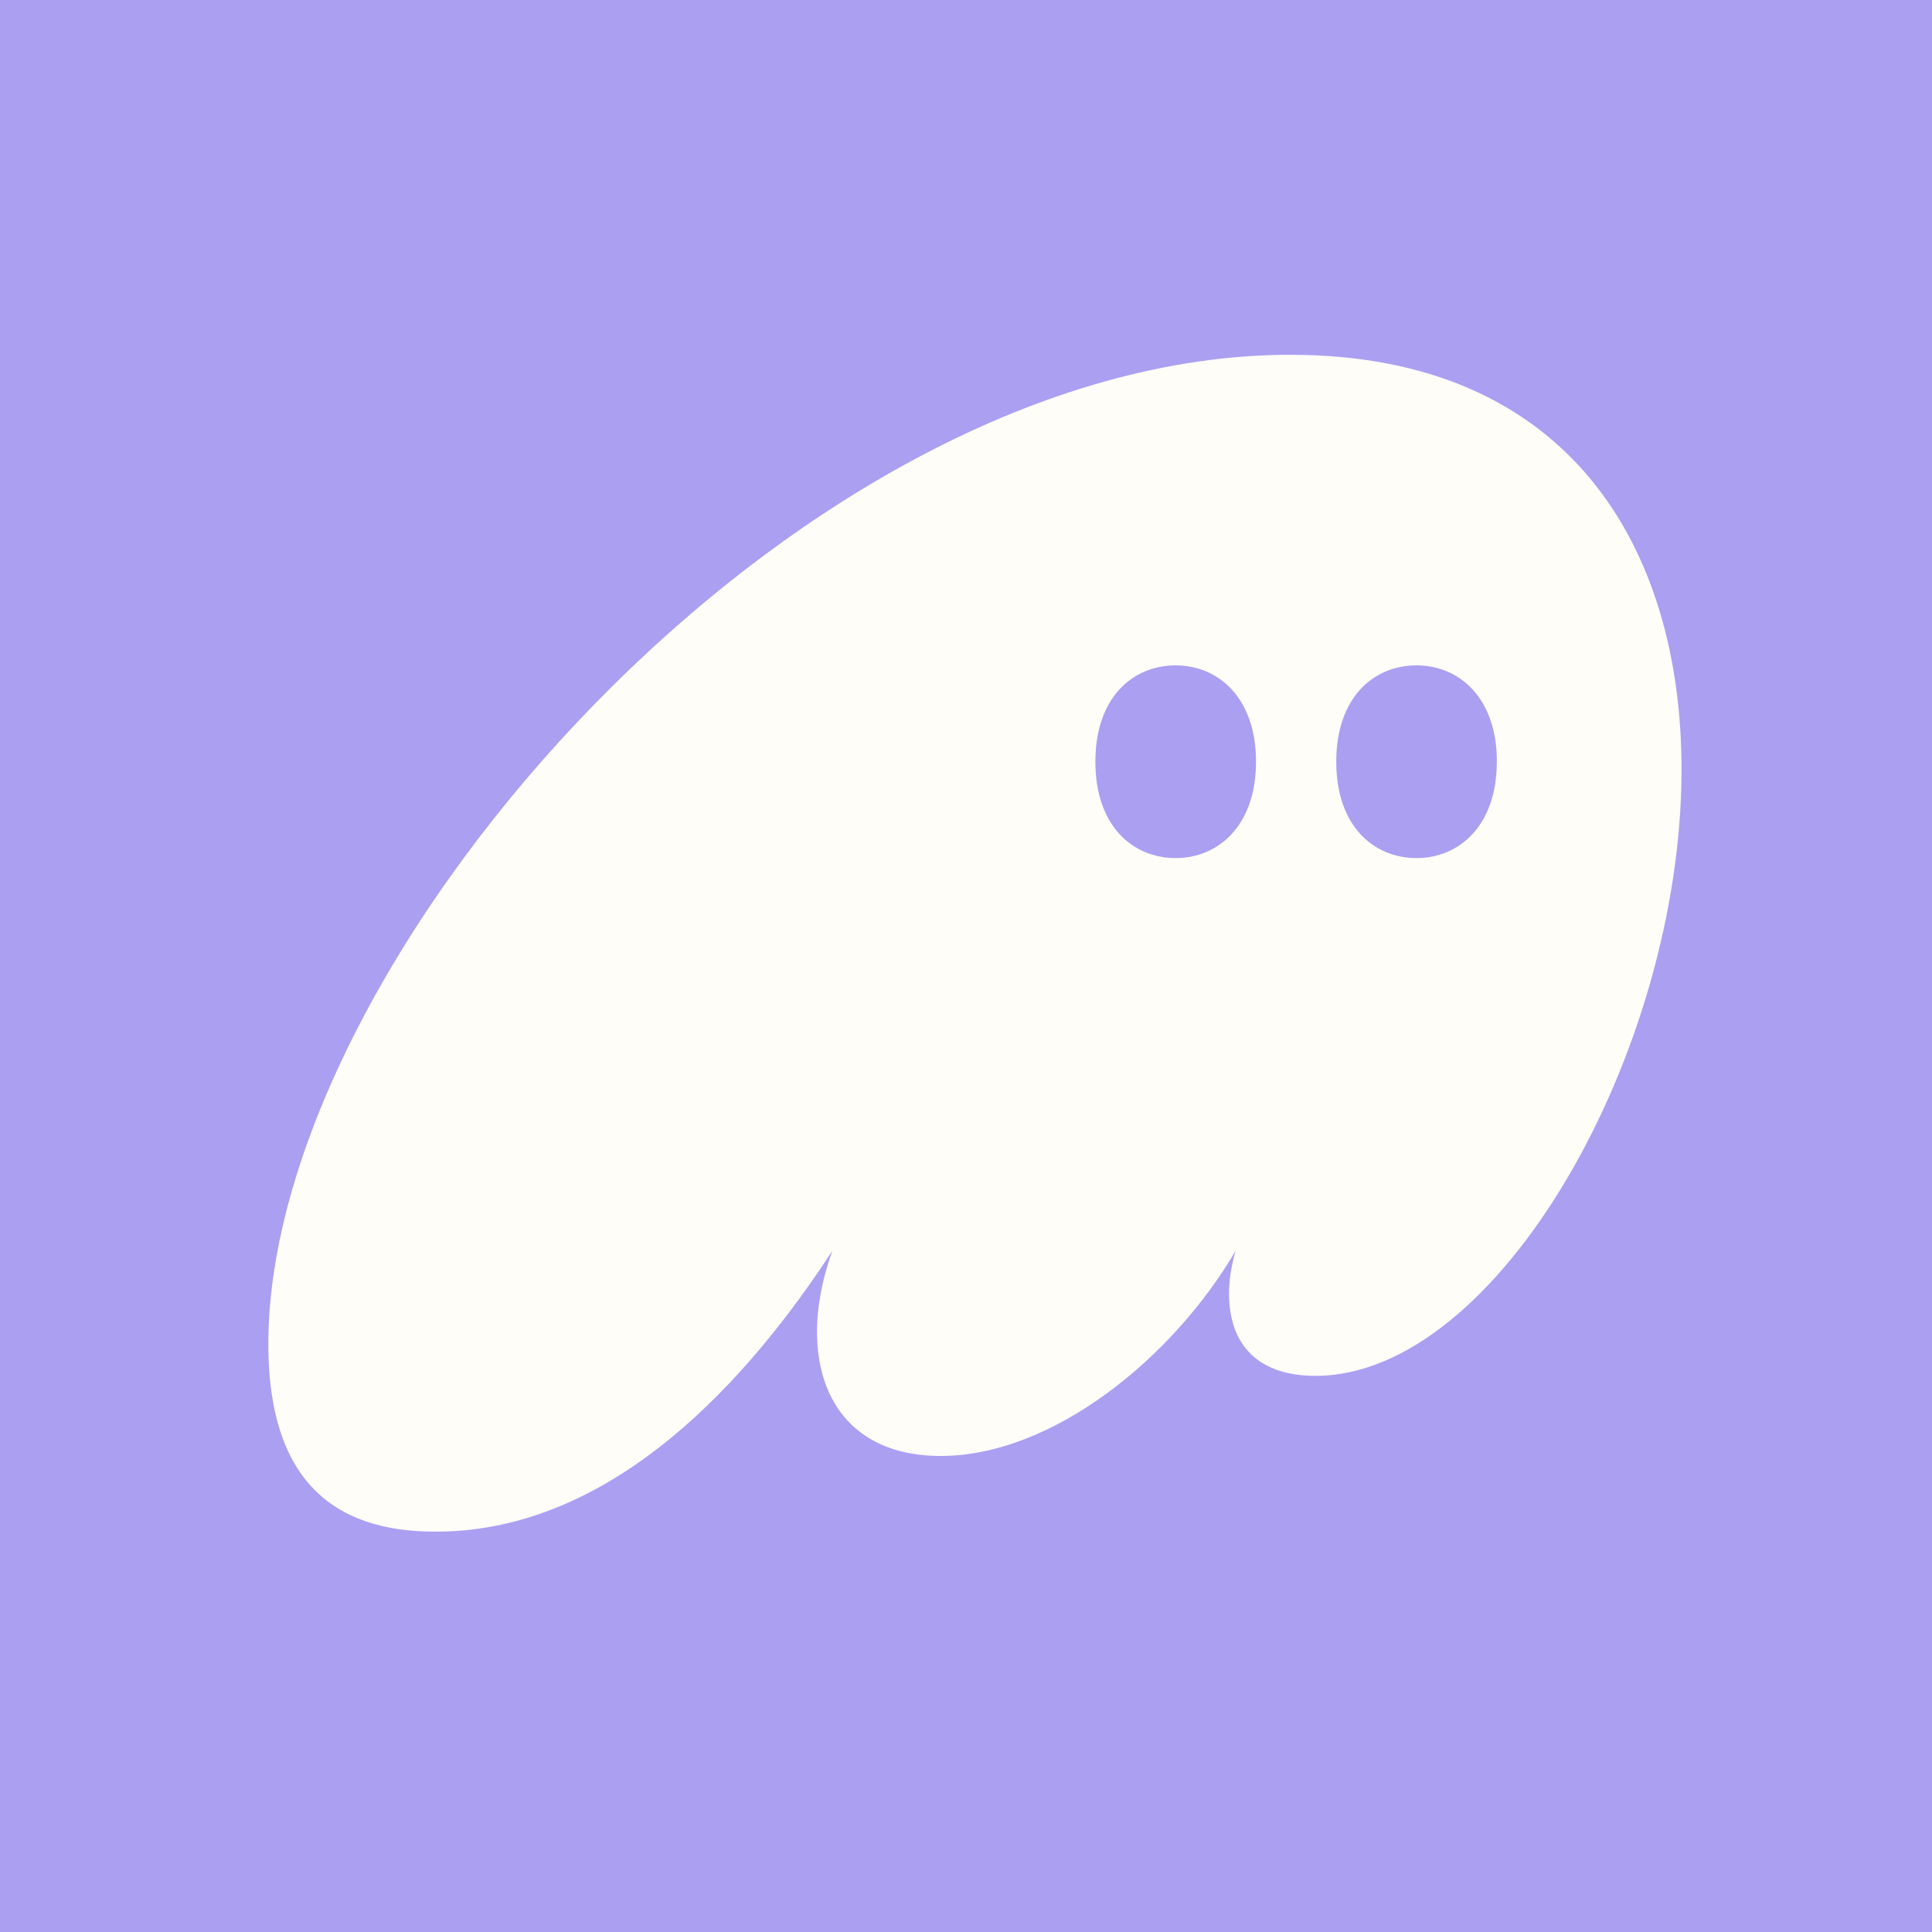
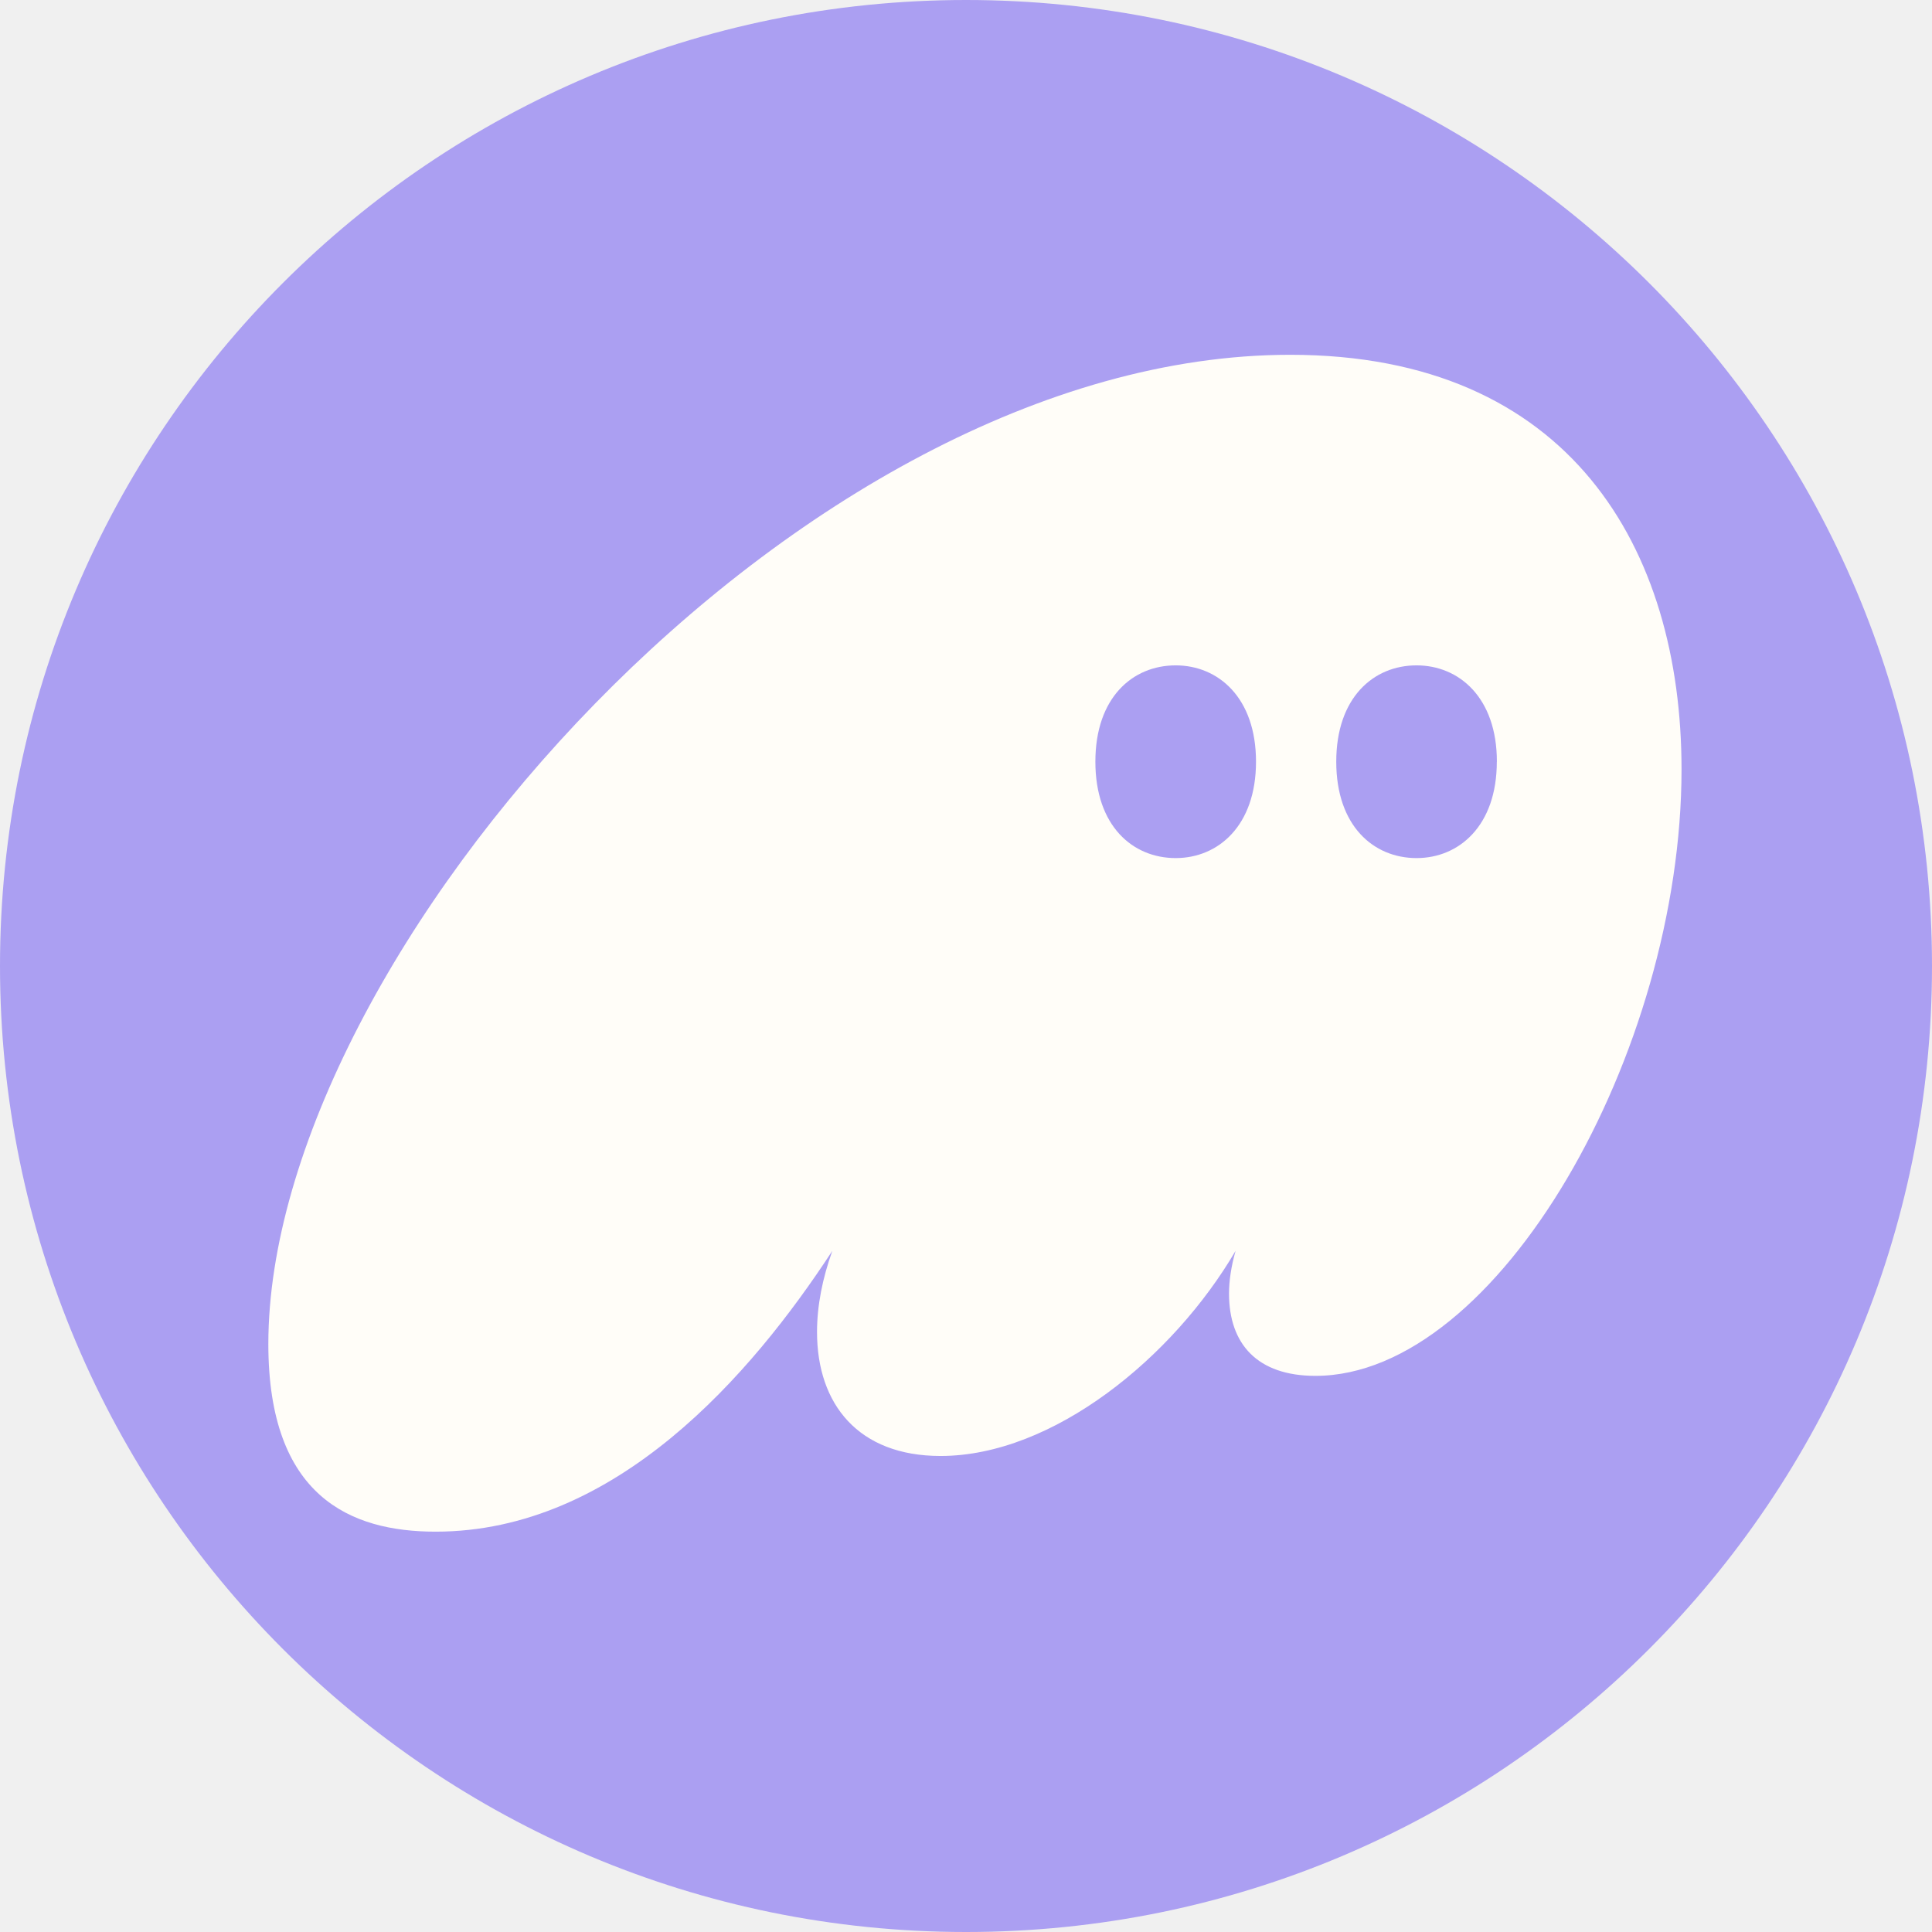
<svg xmlns="http://www.w3.org/2000/svg" width="28" height="28" fill="none">
  <g clip-path="url(#a)">
-     <path fill="#AB9FF2" d="M28 0H0v28h28V0Z" />
+     <circle cx="14" cy="14" r="14" fill="#AB9FF2" />
    <path fill="#FFFDF8" fill-rule="evenodd" d="M12.063 18.128c-1.173 1.796-3.137 4.07-5.75 4.07-1.236 0-2.424-.51-2.424-2.719 0-5.627 7.682-14.337 14.81-14.337 4.056 0 5.671 2.813 5.671 6.008 0 4.101-2.66 8.79-5.306 8.79-.84 0-1.252-.46-1.252-1.192 0-.19.032-.397.095-.62-.902 1.542-2.645 2.973-4.276 2.973-1.188 0-1.79-.747-1.79-1.797 0-.381.079-.778.222-1.176Zm9.63-7.089c0 .931-.549 1.397-1.163 1.397-.624 0-1.164-.466-1.164-1.397 0-.93.54-1.396 1.164-1.396.614 0 1.164.465 1.164 1.396Zm-3.49 0c0 .931-.55 1.397-1.164 1.397-.624 0-1.164-.466-1.164-1.397 0-.93.54-1.396 1.164-1.396.614 0 1.164.465 1.164 1.396Z" clip-rule="evenodd" />
  </g>
  <defs>
    <clipPath id="a">
-       <path fill="#fff" d="M0 0h28v28H0z" />
+       <circle cx="14" cy="14" r="14" />
    </clipPath>
  </defs>
</svg>
